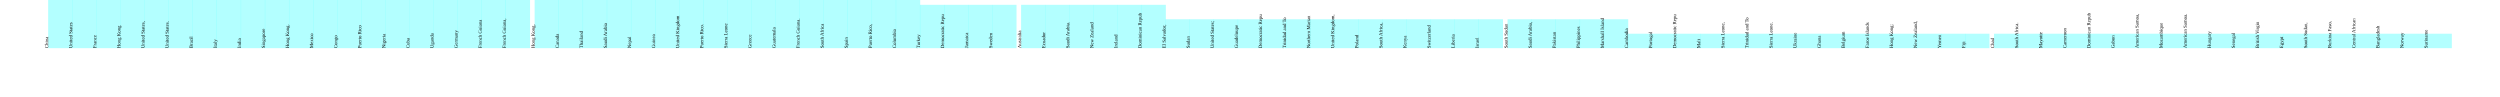
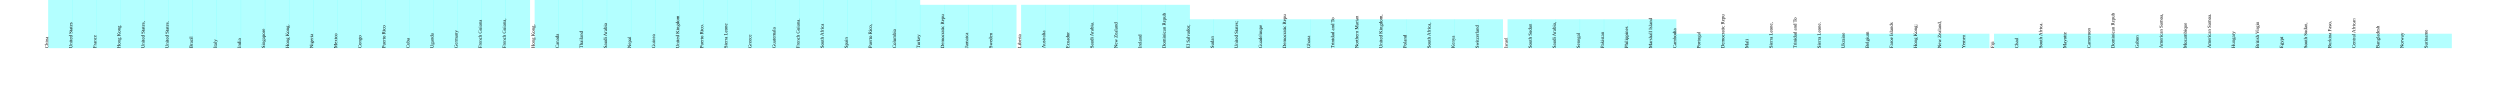
<svg xmlns="http://www.w3.org/2000/svg" height="20.0" width="519.051">
  <g>
    <rect x="10.0" y="-215.0" width="5.051" height="225.0" style="fill:cyan;opacity:0.3;" />
    <text x="10.0" y="10.0" transform="matrix(6.123233995736766E-17,-1.0,1.0,6.123233995736766E-17,0.0,20.0)" style="font-size:1px;">China</text>
-     <rect x="15.0" y="-102.0" width="5.051" height="112.0" style="fill:cyan;opacity:0.3;" />
+     <rect x="15.0" y="-100.0" width="5.051" height="110.0" style="fill:cyan;opacity:0.3;" />
    <text x="15.0" y="10.0" transform="matrix(6.123233995736766E-17,-1.0,1.0,6.123233995736766E-17,5,25.0)" style="font-size:1px;">United States</text>
-     <rect x="20.0" y="-63.0" width="5.051" height="73.0" style="fill:cyan;opacity:0.3;" />
+     <rect x="20.0" y="-62.0" width="5.051" height="72.0" style="fill:cyan;opacity:0.3;" />
    <text x="20.0" y="10.0" transform="matrix(6.123233995736766E-17,-1.0,1.0,6.123233995736766E-17,10,30.0)" style="font-size:1px;">France</text>
-     <rect x="25.0" y="-57.0" width="5.051" height="67.0" style="fill:cyan;opacity:0.3;" />
+     <rect x="25.0" y="-56.0" width="5.051" height="66.0" style="fill:cyan;opacity:0.3;" />
    <text x="25.0" y="10.0" transform="matrix(6.123233995736766E-17,-1.0,1.0,6.123233995736766E-17,15,35.0)" style="font-size:1px;">Hong Kong</text>
-     <rect x="30.0" y="-51.0" width="5.051" height="61.0" style="fill:cyan;opacity:0.3;" />
+     <rect x="30.0" y="-50.0" width="5.051" height="60.0" style="fill:cyan;opacity:0.3;" />
    <text x="30.0" y="10.0" transform="matrix(6.123233995736766E-17,-1.0,1.0,6.123233995736766E-17,20.0,40.0)" style="font-size:1px;">United States,</text>
    <rect x="35.0" y="-47.0" width="5.051" height="57.0" style="fill:cyan;opacity:0.3;" />
    <text x="35.0" y="10.0" transform="matrix(6.123233995736766E-17,-1.0,1.0,6.123233995736766E-17,25.0,45.0)" style="font-size:1px;">United States.</text>
-     <rect x="40.0" y="-35.0" width="5.051" height="45.0" style="fill:cyan;opacity:0.3;" />
+     <rect x="40.0" y="-34.0" width="5.051" height="44.0" style="fill:cyan;opacity:0.3;" />
    <text x="40.0" y="10.0" transform="matrix(6.123233995736766E-17,-1.0,1.0,6.123233995736766E-17,30.0,50.0)" style="font-size:1px;">Brazil</text>
-     <rect x="45.0" y="-35.0" width="5.051" height="45.0" style="fill:cyan;opacity:0.3;" />
+     <rect x="45.0" y="-34.0" width="5.051" height="44.0" style="fill:cyan;opacity:0.3;" />
    <text x="45.0" y="10.0" transform="matrix(6.123233995736766E-17,-1.0,1.0,6.123233995736766E-17,35.0,55.0)" style="font-size:1px;">Italy</text>
-     <rect x="50.0" y="-25.0" width="5.051" height="35.0" style="fill:cyan;opacity:0.3;" />
+     <rect x="50.0" y="-24.0" width="5.051" height="34.0" style="fill:cyan;opacity:0.3;" />
    <text x="50.0" y="10.0" transform="matrix(6.123233995736766E-17,-1.0,1.0,6.123233995736766E-17,40.0,60.0)" style="font-size:1px;">India</text>
-     <rect x="55.0" y="-25.0" width="5.051" height="35.0" style="fill:cyan;opacity:0.3;" />
+     <rect x="55.0" y="-24.0" width="5.051" height="34.0" style="fill:cyan;opacity:0.3;" />
    <text x="55.0" y="10.0" transform="matrix(6.123233995736766E-17,-1.0,1.0,6.123233995736766E-17,45.0,65.0)" style="font-size:1px;">Singapore</text>
-     <rect x="60.0" y="-22.0" width="5.051" height="32.0" style="fill:cyan;opacity:0.3;" />
+     <rect x="60.0" y="-21.0" width="5.051" height="31.0" style="fill:cyan;opacity:0.3;" />
    <text x="60.0" y="10.0" transform="matrix(6.123233995736766E-17,-1.0,1.0,6.123233995736766E-17,50.0,70.0)" style="font-size:1px;">Hong Kong.</text>
-     <rect x="65.0" y="-22.0" width="5.051" height="32.0" style="fill:cyan;opacity:0.3;" />
-     <text x="65.0" y="10.0" transform="matrix(6.123233995736766E-17,-1.0,1.0,6.123233995736766E-17,55.0,75.0)" style="font-size:1px;">Mexico</text>
-     <rect x="70.0" y="-15.0" width="5.051" height="25.0" style="fill:cyan;opacity:0.3;" />
-     <text x="70.0" y="10.0" transform="matrix(6.123233995736766E-17,-1.0,1.0,6.123233995736766E-17,60.0,80.0)" style="font-size:1px;">Congo</text>
+     <rect x="65.0" y="-21.0" width="5.051" height="31.0" style="fill:cyan;opacity:0.3;" />
+     <text x="65.0" y="10.0" transform="matrix(6.123233995736766E-17,-1.0,1.0,6.123233995736766E-17,55.0,75.0)" style="font-size:1px;">Nigeria</text>
+     <rect x="70.0" y="-21.0" width="5.051" height="31.0" style="fill:cyan;opacity:0.3;" />
+     <text x="70.0" y="10.0" transform="matrix(6.123233995736766E-17,-1.0,1.0,6.123233995736766E-17,60.0,80.0)" style="font-size:1px;">Mexico</text>
    <rect x="75.0" y="-15.0" width="5.051" height="25.0" style="fill:cyan;opacity:0.3;" />
-     <text x="75.0" y="10.0" transform="matrix(6.123233995736766E-17,-1.0,1.0,6.123233995736766E-17,65.0,85.0)" style="font-size:1px;">Puerto Rico</text>
+     <text x="75.0" y="10.0" transform="matrix(6.123233995736766E-17,-1.0,1.0,6.123233995736766E-17,65.0,85.0)" style="font-size:1px;">Congo</text>
    <rect x="80.0" y="-15.0" width="5.051" height="25.0" style="fill:cyan;opacity:0.3;" />
-     <text x="80.0" y="10.0" transform="matrix(6.123233995736766E-17,-1.0,1.0,6.123233995736766E-17,70.0,90.0)" style="font-size:1px;">Nigeria</text>
+     <text x="80.0" y="10.0" transform="matrix(6.123233995736766E-17,-1.0,1.0,6.123233995736766E-17,70.0,90.0)" style="font-size:1px;">Puerto Rico</text>
    <rect x="85.0" y="-15.0" width="5.051" height="25.0" style="fill:cyan;opacity:0.3;" />
    <text x="85.0" y="10.0" transform="matrix(6.123233995736766E-17,-1.0,1.0,6.123233995736766E-17,75.0,95.0)" style="font-size:1px;">Cuba</text>
    <rect x="90.0" y="-15.0" width="5.051" height="25.0" style="fill:cyan;opacity:0.3;" />
    <text x="90.0" y="10.0" transform="matrix(6.123233995736766E-17,-1.0,1.0,6.123233995736766E-17,80.0,100.0)" style="font-size:1px;">Uganda</text>
    <rect x="95.0" y="-12.0" width="5.051" height="22.0" style="fill:cyan;opacity:0.3;" />
    <text x="95.0" y="10.0" transform="matrix(6.123233995736766E-17,-1.0,1.0,6.123233995736766E-17,85.0,105.0)" style="font-size:1px;">Germany</text>
    <rect x="100.0" y="-12.0" width="5.051" height="22.0" style="fill:cyan;opacity:0.3;" />
    <text x="100.0" y="10.0" transform="matrix(6.123233995736766E-17,-1.0,1.0,6.123233995736766E-17,90.0,110.0)" style="font-size:1px;">French Guiana</text>
    <rect x="105.0" y="-9.0" width="5.051" height="19.0" style="fill:cyan;opacity:0.3;" />
    <text x="105.0" y="10.0" transform="matrix(6.123233995736766E-17,-1.0,1.0,6.123233995736766E-17,95.0,115.0)" style="font-size:1px;">French Guiana,</text>
    <rect x="111.0" y="-9.0" width="5.051" height="19.0" style="fill:cyan;opacity:0.3;" />
    <text x="111.0" y="10.0" transform="matrix(6.123233995736766E-17,-1.0,1.0,6.123233995736766E-17,101.0,121.0)" style="font-size:1px;">Hong Kong,</text>
    <rect x="116.0" y="-9.0" width="5.051" height="19.0" style="fill:cyan;opacity:0.3;" />
    <text x="116.0" y="10.0" transform="matrix(6.123233995736766E-17,-1.0,1.0,6.123233995736766E-17,106.0,126.0)" style="font-size:1px;">Canada</text>
    <rect x="121.0" y="-9.0" width="5.051" height="19.0" style="fill:cyan;opacity:0.3;" />
    <text x="121.0" y="10.0" transform="matrix(6.123233995736766E-17,-1.0,1.0,6.123233995736766E-17,111.0,131.0)" style="font-size:1px;">Thailand</text>
    <rect x="126.0" y="-9.0" width="5.051" height="19.0" style="fill:cyan;opacity:0.3;" />
    <text x="126.0" y="10.0" transform="matrix(6.123233995736766E-17,-1.0,1.0,6.123233995736766E-17,116.0,136.0)" style="font-size:1px;">Saudi Arabia</text>
-     <rect x="131.0" y="-6.0" width="5.051" height="16.0" style="fill:cyan;opacity:0.3;" />
+     <rect x="131.0" y="-5.0" width="5.051" height="15.0" style="fill:cyan;opacity:0.3;" />
    <text x="131.0" y="10.0" transform="matrix(6.123233995736766E-17,-1.0,1.0,6.123233995736766E-17,121,141.0)" style="font-size:1px;">Nepal</text>
-     <rect x="136.0" y="-6.0" width="5.051" height="16.0" style="fill:cyan;opacity:0.3;" />
+     <rect x="136.0" y="-5.0" width="5.051" height="15.0" style="fill:cyan;opacity:0.3;" />
    <text x="136.0" y="10.0" transform="matrix(6.123233995736766E-17,-1.0,1.0,6.123233995736766E-17,126,146.0)" style="font-size:1px;">Guinea</text>
-     <rect x="141.0" y="-6.0" width="5.051" height="16.0" style="fill:cyan;opacity:0.3;" />
+     <rect x="141.0" y="-5.0" width="5.051" height="15.0" style="fill:cyan;opacity:0.3;" />
    <text x="141.0" y="10.0" transform="matrix(6.123233995736766E-17,-1.0,1.0,6.123233995736766E-17,131.0,151.0)" style="font-size:1px;">United Kingdom</text>
-     <rect x="146.0" y="-6.0" width="5.051" height="16.0" style="fill:cyan;opacity:0.3;" />
+     <rect x="146.0" y="-5.0" width="5.051" height="15.0" style="fill:cyan;opacity:0.3;" />
    <text x="146.0" y="10.0" transform="matrix(6.123233995736766E-17,-1.0,1.0,6.123233995736766E-17,136.0,156.0)" style="font-size:1px;">Puerto Rico.</text>
-     <rect x="151.0" y="-6.0" width="5.051" height="16.0" style="fill:cyan;opacity:0.3;" />
+     <rect x="151.0" y="-5.0" width="5.051" height="15.0" style="fill:cyan;opacity:0.3;" />
    <text x="151.0" y="10.0" transform="matrix(6.123233995736766E-17,-1.0,1.0,6.123233995736766E-17,141.0,161.0)" style="font-size:1px;">Sierra Leone</text>
    <rect x="156.0" y="-2.0" width="5.051" height="12.0" style="fill:cyan;opacity:0.3;" />
    <text x="156.0" y="10.0" transform="matrix(6.123233995736766E-17,-1.0,1.0,6.123233995736766E-17,146.0,166.0)" style="font-size:1px;">Greece</text>
    <rect x="161.0" y="-2.0" width="5.051" height="12.0" style="fill:cyan;opacity:0.3;" />
    <text x="161.0" y="10.0" transform="matrix(6.123233995736766E-17,-1.0,1.0,6.123233995736766E-17,151.0,171.0)" style="font-size:1px;">Guatemala</text>
    <rect x="166.0" y="-2.0" width="5.051" height="12.0" style="fill:cyan;opacity:0.3;" />
    <text x="166.0" y="10.0" transform="matrix(6.123233995736766E-17,-1.0,1.0,6.123233995736766E-17,156.0,176.0)" style="font-size:1px;">French Guiana.</text>
    <rect x="171.0" y="-2.0" width="5.051" height="12.0" style="fill:cyan;opacity:0.3;" />
    <text x="171.0" y="10.0" transform="matrix(6.123233995736766E-17,-1.0,1.0,6.123233995736766E-17,161.0,181.0)" style="font-size:1px;">South Africa</text>
    <rect x="176.0" y="-2.0" width="5.051" height="12.0" style="fill:cyan;opacity:0.3;" />
    <text x="176.0" y="10.0" transform="matrix(6.123233995736766E-17,-1.0,1.0,6.123233995736766E-17,166.0,186.0)" style="font-size:1px;">Spain</text>
    <rect x="181.0" y="-2.0" width="5.051" height="12.0" style="fill:cyan;opacity:0.3;" />
    <text x="181.0" y="10.0" transform="matrix(6.123233995736766E-17,-1.0,1.0,6.123233995736766E-17,171.0,191.0)" style="font-size:1px;">Puerto Rico,</text>
    <rect x="186.0" y="-2.0" width="5.051" height="12.0" style="fill:cyan;opacity:0.3;" />
    <text x="186.0" y="10.0" transform="matrix(6.123233995736766E-17,-1.0,1.0,6.123233995736766E-17,176.0,196.0)" style="font-size:1px;">Colombia</text>
    <rect x="191.0" y="1.0" width="5.051" height="9.0" style="fill:cyan;opacity:0.3;" />
    <text x="191.0" y="10.0" transform="matrix(6.123233995736766E-17,-1.0,1.0,6.123233995736766E-17,181.0,201.0)" style="font-size:1px;">Turkey</text>
    <rect x="196.0" y="1.0" width="5.051" height="9.0" style="fill:cyan;opacity:0.3;" />
    <text x="196.0" y="10.0" transform="matrix(6.123233995736766E-17,-1.0,1.0,6.123233995736766E-17,186.0,206.0)" style="font-size:1px;">Democratic Repu</text>
    <rect x="201.0" y="1.0" width="5.051" height="9.0" style="fill:cyan;opacity:0.3;" />
    <text x="201.0" y="10.0" transform="matrix(6.123233995736766E-17,-1.0,1.0,6.123233995736766E-17,191.0,211.0)" style="font-size:1px;">Jamaica</text>
    <rect x="206.0" y="1.0" width="5.051" height="9.0" style="fill:cyan;opacity:0.3;" />
    <text x="206.0" y="10.0" transform="matrix(6.123233995736766E-17,-1.0,1.0,6.123233995736766E-17,196.0,216.0)" style="font-size:1px;">Sweden</text>
    <rect x="212.0" y="1.0" width="5.051" height="9.0" style="fill:cyan;opacity:0.3;" />
-     <text x="212.0" y="10.0" transform="matrix(6.123233995736766E-17,-1.0,1.0,6.123233995736766E-17,202.0,222.0)" style="font-size:1px;">Australia</text>
+     <text x="212.0" y="10.0" transform="matrix(6.123233995736766E-17,-1.0,1.0,6.123233995736766E-17,202.0,222.0)" style="font-size:1px;">Liberia</text>
    <rect x="217.0" y="1.0" width="5.051" height="9.0" style="fill:cyan;opacity:0.3;" />
-     <text x="217.0" y="10.0" transform="matrix(6.123233995736766E-17,-1.0,1.0,6.123233995736766E-17,207.0,227.0)" style="font-size:1px;">Ecuador</text>
+     <text x="217.0" y="10.0" transform="matrix(6.123233995736766E-17,-1.0,1.0,6.123233995736766E-17,207.0,227.0)" style="font-size:1px;">Australia</text>
    <rect x="222.0" y="1.0" width="5.051" height="9.0" style="fill:cyan;opacity:0.3;" />
-     <text x="222.0" y="10.0" transform="matrix(6.123233995736766E-17,-1.0,1.0,6.123233995736766E-17,212.0,232.0)" style="font-size:1px;">Saudi Arabia.</text>
+     <text x="222.0" y="10.0" transform="matrix(6.123233995736766E-17,-1.0,1.0,6.123233995736766E-17,212.0,232.0)" style="font-size:1px;">Ecuador</text>
    <rect x="227.0" y="1.0" width="5.051" height="9.0" style="fill:cyan;opacity:0.3;" />
-     <text x="227.0" y="10.0" transform="matrix(6.123233995736766E-17,-1.0,1.0,6.123233995736766E-17,217.0,237.0)" style="font-size:1px;">New Zealand</text>
+     <text x="227.0" y="10.0" transform="matrix(6.123233995736766E-17,-1.0,1.0,6.123233995736766E-17,217.0,237.0)" style="font-size:1px;">Saudi Arabia.</text>
    <rect x="232.0" y="1.0" width="5.051" height="9.0" style="fill:cyan;opacity:0.3;" />
-     <text x="232.0" y="10.0" transform="matrix(6.123233995736766E-17,-1.0,1.0,6.123233995736766E-17,222.0,242.0)" style="font-size:1px;">Ireland</text>
+     <text x="232.0" y="10.0" transform="matrix(6.123233995736766E-17,-1.0,1.0,6.123233995736766E-17,222.0,242.0)" style="font-size:1px;">New Zealand</text>
    <rect x="237.0" y="1.0" width="5.051" height="9.0" style="fill:cyan;opacity:0.3;" />
-     <text x="237.0" y="10.0" transform="matrix(6.123233995736766E-17,-1.0,1.0,6.123233995736766E-17,227.0,247.0)" style="font-size:1px;">Dominican Repub</text>
-     <rect x="242.0" y="4.0" width="5.051" height="6.0" style="fill:cyan;opacity:0.3;" />
-     <text x="242.0" y="10.0" transform="matrix(6.123233995736766E-17,-1.0,1.0,6.123233995736766E-17,232.0,252.0)" style="font-size:1px;">El Salvador,</text>
+     <text x="237.0" y="10.0" transform="matrix(6.123233995736766E-17,-1.0,1.0,6.123233995736766E-17,227.0,247.0)" style="font-size:1px;">Ireland</text>
+     <rect x="242.0" y="1.0" width="5.051" height="9.0" style="fill:cyan;opacity:0.3;" />
+     <text x="242.0" y="10.0" transform="matrix(6.123233995736766E-17,-1.0,1.0,6.123233995736766E-17,232.0,252.0)" style="font-size:1px;">Dominican Repub</text>
    <rect x="247.0" y="4.0" width="5.051" height="6.0" style="fill:cyan;opacity:0.3;" />
-     <text x="247.0" y="10.0" transform="matrix(6.123233995736766E-17,-1.0,1.0,6.123233995736766E-17,237,257.0)" style="font-size:1px;">Sudan</text>
+     <text x="247.0" y="10.0" transform="matrix(6.123233995736766E-17,-1.0,1.0,6.123233995736766E-17,237,257.0)" style="font-size:1px;">El Salvador,</text>
    <rect x="252.0" y="4.0" width="5.051" height="6.0" style="fill:cyan;opacity:0.3;" />
-     <text x="252.0" y="10.0" transform="matrix(6.123233995736766E-17,-1.0,1.0,6.123233995736766E-17,242,262.0)" style="font-size:1px;">United States;</text>
+     <text x="252.0" y="10.0" transform="matrix(6.123233995736766E-17,-1.0,1.0,6.123233995736766E-17,242,262.0)" style="font-size:1px;">Sudan</text>
    <rect x="257.0" y="4.0" width="5.051" height="6.0" style="fill:cyan;opacity:0.3;" />
-     <text x="257.0" y="10.0" transform="matrix(6.123233995736766E-17,-1.0,1.0,6.123233995736766E-17,247,267.0)" style="font-size:1px;">Guadeloupe</text>
+     <text x="257.0" y="10.0" transform="matrix(6.123233995736766E-17,-1.0,1.0,6.123233995736766E-17,247,267.0)" style="font-size:1px;">United States;</text>
    <rect x="262.0" y="4.0" width="5.051" height="6.0" style="fill:cyan;opacity:0.3;" />
-     <text x="262.0" y="10.0" transform="matrix(6.123233995736766E-17,-1.0,1.0,6.123233995736766E-17,252,272.0)" style="font-size:1px;">Democratic Repu</text>
+     <text x="262.0" y="10.0" transform="matrix(6.123233995736766E-17,-1.0,1.0,6.123233995736766E-17,252,272.0)" style="font-size:1px;">Guadeloupe</text>
    <rect x="267.0" y="4.0" width="5.051" height="6.0" style="fill:cyan;opacity:0.3;" />
-     <text x="267.0" y="10.0" transform="matrix(6.123233995736766E-17,-1.0,1.0,6.123233995736766E-17,257.0,277.0)" style="font-size:1px;">Trinidad and To</text>
+     <text x="267.0" y="10.0" transform="matrix(6.123233995736766E-17,-1.0,1.0,6.123233995736766E-17,257.0,277.0)" style="font-size:1px;">Democratic Repu</text>
    <rect x="272.0" y="4.0" width="5.051" height="6.0" style="fill:cyan;opacity:0.3;" />
-     <text x="272.0" y="10.0" transform="matrix(6.123233995736766E-17,-1.0,1.0,6.123233995736766E-17,262.0,282.0)" style="font-size:1px;">Northern Marian</text>
+     <text x="272.0" y="10.0" transform="matrix(6.123233995736766E-17,-1.0,1.0,6.123233995736766E-17,262.0,282.0)" style="font-size:1px;">Ghana</text>
    <rect x="277.0" y="4.0" width="5.051" height="6.0" style="fill:cyan;opacity:0.3;" />
-     <text x="277.0" y="10.0" transform="matrix(6.123233995736766E-17,-1.0,1.0,6.123233995736766E-17,267.0,287.0)" style="font-size:1px;">United Kingdom,</text>
+     <text x="277.0" y="10.0" transform="matrix(6.123233995736766E-17,-1.0,1.0,6.123233995736766E-17,267.0,287.0)" style="font-size:1px;">Trinidad and To</text>
    <rect x="282.0" y="4.0" width="5.051" height="6.0" style="fill:cyan;opacity:0.3;" />
-     <text x="282.0" y="10.0" transform="matrix(6.123233995736766E-17,-1.0,1.0,6.123233995736766E-17,272.0,292.0)" style="font-size:1px;">Poland</text>
+     <text x="282.0" y="10.0" transform="matrix(6.123233995736766E-17,-1.0,1.0,6.123233995736766E-17,272.0,292.0)" style="font-size:1px;">Northern Marian</text>
    <rect x="287.0" y="4.0" width="5.051" height="6.0" style="fill:cyan;opacity:0.3;" />
-     <text x="287.0" y="10.0" transform="matrix(6.123233995736766E-17,-1.0,1.0,6.123233995736766E-17,277.0,297.0)" style="font-size:1px;">South Africa,</text>
+     <text x="287.0" y="10.0" transform="matrix(6.123233995736766E-17,-1.0,1.0,6.123233995736766E-17,277.0,297.0)" style="font-size:1px;">United Kingdom,</text>
    <rect x="292.0" y="4.0" width="5.051" height="6.0" style="fill:cyan;opacity:0.3;" />
-     <text x="292.0" y="10.0" transform="matrix(6.123233995736766E-17,-1.0,1.0,6.123233995736766E-17,282.0,302.0)" style="font-size:1px;">Kenya</text>
+     <text x="292.0" y="10.0" transform="matrix(6.123233995736766E-17,-1.0,1.0,6.123233995736766E-17,282.0,302.0)" style="font-size:1px;">Poland</text>
    <rect x="297.0" y="4.0" width="5.051" height="6.0" style="fill:cyan;opacity:0.3;" />
-     <text x="297.0" y="10.0" transform="matrix(6.123233995736766E-17,-1.0,1.0,6.123233995736766E-17,287.0,307.0)" style="font-size:1px;">Switzerland</text>
+     <text x="297.0" y="10.0" transform="matrix(6.123233995736766E-17,-1.0,1.0,6.123233995736766E-17,287.0,307.0)" style="font-size:1px;">South Africa,</text>
    <rect x="302.0" y="4.0" width="5.051" height="6.0" style="fill:cyan;opacity:0.3;" />
-     <text x="302.0" y="10.0" transform="matrix(6.123233995736766E-17,-1.0,1.0,6.123233995736766E-17,292.0,312.0)" style="font-size:1px;">Liberia</text>
+     <text x="302.0" y="10.0" transform="matrix(6.123233995736766E-17,-1.0,1.0,6.123233995736766E-17,292.0,312.0)" style="font-size:1px;">Kenya</text>
    <rect x="307.0" y="4.0" width="5.051" height="6.0" style="fill:cyan;opacity:0.3;" />
-     <text x="307.0" y="10.0" transform="matrix(6.123233995736766E-17,-1.0,1.0,6.123233995736766E-17,297.0,317.0)" style="font-size:1px;">Israel</text>
+     <text x="307.0" y="10.0" transform="matrix(6.123233995736766E-17,-1.0,1.0,6.123233995736766E-17,297.0,317.0)" style="font-size:1px;">Switzerland</text>
    <rect x="313.0" y="4.0" width="5.051" height="6.0" style="fill:cyan;opacity:0.3;" />
-     <text x="313.0" y="10.0" transform="matrix(6.123233995736766E-17,-1.0,1.0,6.123233995736766E-17,303.0,323.0)" style="font-size:1px;">South Sudan</text>
+     <text x="313.0" y="10.0" transform="matrix(6.123233995736766E-17,-1.0,1.0,6.123233995736766E-17,303.0,323.0)" style="font-size:1px;">Israel</text>
    <rect x="318.0" y="4.0" width="5.051" height="6.0" style="fill:cyan;opacity:0.3;" />
-     <text x="318.0" y="10.0" transform="matrix(6.123233995736766E-17,-1.0,1.0,6.123233995736766E-17,308.0,328.0)" style="font-size:1px;">Saudi Arabia,</text>
+     <text x="318.0" y="10.0" transform="matrix(6.123233995736766E-17,-1.0,1.0,6.123233995736766E-17,308.0,328.0)" style="font-size:1px;">South Sudan</text>
    <rect x="323.0" y="4.0" width="5.051" height="6.0" style="fill:cyan;opacity:0.3;" />
-     <text x="323.0" y="10.0" transform="matrix(6.123233995736766E-17,-1.0,1.0,6.123233995736766E-17,313.0,333.0)" style="font-size:1px;">Pakistan</text>
+     <text x="323.0" y="10.0" transform="matrix(6.123233995736766E-17,-1.0,1.0,6.123233995736766E-17,313.0,333.0)" style="font-size:1px;">Saudi Arabia,</text>
    <rect x="328.0" y="4.0" width="5.051" height="6.0" style="fill:cyan;opacity:0.3;" />
-     <text x="328.0" y="10.0" transform="matrix(6.123233995736766E-17,-1.0,1.0,6.123233995736766E-17,318.0,338.0)" style="font-size:1px;">Philippines</text>
+     <text x="328.0" y="10.0" transform="matrix(6.123233995736766E-17,-1.0,1.0,6.123233995736766E-17,318.0,338.0)" style="font-size:1px;">Senegal</text>
    <rect x="333.0" y="4.0" width="5.051" height="6.0" style="fill:cyan;opacity:0.3;" />
-     <text x="333.0" y="10.0" transform="matrix(6.123233995736766E-17,-1.0,1.0,6.123233995736766E-17,323.0,343.0)" style="font-size:1px;">Marshall Island</text>
-     <rect x="338.0" y="7.0" width="5.051" height="3.0" style="fill:cyan;opacity:0.3;" />
-     <text x="338.0" y="10.0" transform="matrix(6.123233995736766E-17,-1.0,1.0,6.123233995736766E-17,328.0,348.0)" style="font-size:1px;">Cambodia</text>
-     <rect x="343.0" y="7.0" width="5.051" height="3.0" style="fill:cyan;opacity:0.3;" />
-     <text x="343.0" y="10.0" transform="matrix(6.123233995736766E-17,-1.0,1.0,6.123233995736766E-17,333.0,353.0)" style="font-size:1px;">Portugal</text>
+     <text x="333.0" y="10.0" transform="matrix(6.123233995736766E-17,-1.0,1.0,6.123233995736766E-17,323.0,343.0)" style="font-size:1px;">Pakistan</text>
+     <rect x="338.0" y="4.0" width="5.051" height="6.0" style="fill:cyan;opacity:0.3;" />
+     <text x="338.0" y="10.0" transform="matrix(6.123233995736766E-17,-1.0,1.0,6.123233995736766E-17,328.0,348.0)" style="font-size:1px;">Philippines</text>
+     <rect x="343.0" y="4.0" width="5.051" height="6.0" style="fill:cyan;opacity:0.3;" />
+     <text x="343.0" y="10.0" transform="matrix(6.123233995736766E-17,-1.0,1.0,6.123233995736766E-17,333.0,353.0)" style="font-size:1px;">Marshall Island</text>
    <rect x="348.0" y="7.0" width="5.051" height="3.0" style="fill:cyan;opacity:0.3;" />
-     <text x="348.0" y="10.0" transform="matrix(6.123233995736766E-17,-1.0,1.0,6.123233995736766E-17,338.0,358.0)" style="font-size:1px;">Democratic Repu</text>
+     <text x="348.0" y="10.0" transform="matrix(6.123233995736766E-17,-1.0,1.0,6.123233995736766E-17,338.0,358.0)" style="font-size:1px;">Cambodia</text>
    <rect x="353.0" y="7.0" width="5.051" height="3.0" style="fill:cyan;opacity:0.3;" />
-     <text x="353.0" y="10.0" transform="matrix(6.123233995736766E-17,-1.0,1.0,6.123233995736766E-17,343.0,363.0)" style="font-size:1px;">Mali</text>
+     <text x="353.0" y="10.0" transform="matrix(6.123233995736766E-17,-1.0,1.0,6.123233995736766E-17,343.0,363.0)" style="font-size:1px;">Portugal</text>
    <rect x="358.0" y="7.0" width="5.051" height="3.0" style="fill:cyan;opacity:0.3;" />
-     <text x="358.0" y="10.0" transform="matrix(6.123233995736766E-17,-1.0,1.0,6.123233995736766E-17,348.0,368.0)" style="font-size:1px;">Sierra Leone,</text>
+     <text x="358.0" y="10.0" transform="matrix(6.123233995736766E-17,-1.0,1.0,6.123233995736766E-17,348.0,368.0)" style="font-size:1px;">Democratic Repu</text>
    <rect x="363.0" y="7.0" width="5.051" height="3.0" style="fill:cyan;opacity:0.3;" />
-     <text x="363.0" y="10.0" transform="matrix(6.123233995736766E-17,-1.0,1.0,6.123233995736766E-17,353.0,373.0)" style="font-size:1px;">Trinidad and To</text>
+     <text x="363.0" y="10.0" transform="matrix(6.123233995736766E-17,-1.0,1.0,6.123233995736766E-17,353.0,373.0)" style="font-size:1px;">Mali</text>
    <rect x="368.0" y="7.0" width="5.051" height="3.0" style="fill:cyan;opacity:0.3;" />
-     <text x="368.0" y="10.0" transform="matrix(6.123233995736766E-17,-1.0,1.0,6.123233995736766E-17,358.0,378.0)" style="font-size:1px;">Sierra Leone.</text>
+     <text x="368.0" y="10.0" transform="matrix(6.123233995736766E-17,-1.0,1.0,6.123233995736766E-17,358.0,378.0)" style="font-size:1px;">Sierra Leone,</text>
    <rect x="373.0" y="7.0" width="5.051" height="3.0" style="fill:cyan;opacity:0.3;" />
-     <text x="373.0" y="10.0" transform="matrix(6.123233995736766E-17,-1.0,1.0,6.123233995736766E-17,363.0,383.0)" style="font-size:1px;">Ukraine</text>
+     <text x="373.0" y="10.0" transform="matrix(6.123233995736766E-17,-1.0,1.0,6.123233995736766E-17,363.0,383.0)" style="font-size:1px;">Trinidad and To</text>
    <rect x="378.0" y="7.0" width="5.051" height="3.0" style="fill:cyan;opacity:0.3;" />
-     <text x="378.0" y="10.0" transform="matrix(6.123233995736766E-17,-1.0,1.0,6.123233995736766E-17,368.0,388.0)" style="font-size:1px;">Ghana</text>
+     <text x="378.0" y="10.0" transform="matrix(6.123233995736766E-17,-1.0,1.0,6.123233995736766E-17,368.0,388.0)" style="font-size:1px;">Sierra Leone.</text>
    <rect x="383.0" y="7.0" width="5.051" height="3.0" style="fill:cyan;opacity:0.3;" />
-     <text x="383.0" y="10.0" transform="matrix(6.123233995736766E-17,-1.0,1.0,6.123233995736766E-17,373.0,393.0)" style="font-size:1px;">Belgium</text>
+     <text x="383.0" y="10.0" transform="matrix(6.123233995736766E-17,-1.0,1.0,6.123233995736766E-17,373.0,393.0)" style="font-size:1px;">Ukraine</text>
    <rect x="388.0" y="7.0" width="5.051" height="3.0" style="fill:cyan;opacity:0.3;" />
-     <text x="388.0" y="10.0" transform="matrix(6.123233995736766E-17,-1.0,1.0,6.123233995736766E-17,378.0,398.0)" style="font-size:1px;">Faroe Islands</text>
+     <text x="388.0" y="10.0" transform="matrix(6.123233995736766E-17,-1.0,1.0,6.123233995736766E-17,378.0,398.0)" style="font-size:1px;">Belgium</text>
    <rect x="393.0" y="7.0" width="5.051" height="3.0" style="fill:cyan;opacity:0.3;" />
-     <text x="393.0" y="10.0" transform="matrix(6.123233995736766E-17,-1.0,1.0,6.123233995736766E-17,383.0,403.0)" style="font-size:1px;">Hong Kong;</text>
+     <text x="393.0" y="10.0" transform="matrix(6.123233995736766E-17,-1.0,1.0,6.123233995736766E-17,383.0,403.0)" style="font-size:1px;">Faroe Islands</text>
    <rect x="398.0" y="7.0" width="5.051" height="3.0" style="fill:cyan;opacity:0.3;" />
-     <text x="398.0" y="10.0" transform="matrix(6.123233995736766E-17,-1.0,1.0,6.123233995736766E-17,388.0,408.0)" style="font-size:1px;">New Zealand,</text>
+     <text x="398.0" y="10.0" transform="matrix(6.123233995736766E-17,-1.0,1.0,6.123233995736766E-17,388.0,408.0)" style="font-size:1px;">Hong Kong;</text>
    <rect x="403.0" y="7.0" width="5.051" height="3.0" style="fill:cyan;opacity:0.3;" />
-     <text x="403.0" y="10.0" transform="matrix(6.123233995736766E-17,-1.0,1.0,6.123233995736766E-17,393.0,413.0)" style="font-size:1px;">Yemen</text>
+     <text x="403.0" y="10.0" transform="matrix(6.123233995736766E-17,-1.0,1.0,6.123233995736766E-17,393.0,413.0)" style="font-size:1px;">New Zealand,</text>
    <rect x="408.0" y="7.0" width="5.051" height="3.0" style="fill:cyan;opacity:0.3;" />
-     <text x="408.0" y="10.0" transform="matrix(6.123233995736766E-17,-1.0,1.0,6.123233995736766E-17,398.0,418.0)" style="font-size:1px;">Fiji</text>
+     <text x="408.0" y="10.0" transform="matrix(6.123233995736766E-17,-1.0,1.0,6.123233995736766E-17,398.0,418.0)" style="font-size:1px;">Yemen</text>
    <rect x="414.0" y="7.0" width="5.051" height="3.0" style="fill:cyan;opacity:0.3;" />
-     <text x="414.0" y="10.0" transform="matrix(6.123233995736766E-17,-1.0,1.0,6.123233995736766E-17,404.0,424.0)" style="font-size:1px;">Chad</text>
+     <text x="414.0" y="10.0" transform="matrix(6.123233995736766E-17,-1.0,1.0,6.123233995736766E-17,404.0,424.0)" style="font-size:1px;">Fiji</text>
    <rect x="419.0" y="7.0" width="5.051" height="3.0" style="fill:cyan;opacity:0.3;" />
-     <text x="419.0" y="10.0" transform="matrix(6.123233995736766E-17,-1.0,1.0,6.123233995736766E-17,409.0,429.0)" style="font-size:1px;">South Africa.</text>
+     <text x="419.0" y="10.0" transform="matrix(6.123233995736766E-17,-1.0,1.0,6.123233995736766E-17,409.0,429.0)" style="font-size:1px;">Chad</text>
    <rect x="424.0" y="7.0" width="5.051" height="3.0" style="fill:cyan;opacity:0.3;" />
-     <text x="424.0" y="10.0" transform="matrix(6.123233995736766E-17,-1.0,1.0,6.123233995736766E-17,414.0,434.0)" style="font-size:1px;">Mayotte</text>
+     <text x="424.0" y="10.0" transform="matrix(6.123233995736766E-17,-1.0,1.0,6.123233995736766E-17,414.0,434.0)" style="font-size:1px;">South Africa.</text>
    <rect x="429.0" y="7.0" width="5.051" height="3.0" style="fill:cyan;opacity:0.3;" />
-     <text x="429.0" y="10.0" transform="matrix(6.123233995736766E-17,-1.0,1.0,6.123233995736766E-17,419.0,439.0)" style="font-size:1px;">Cameroon</text>
+     <text x="429.0" y="10.0" transform="matrix(6.123233995736766E-17,-1.0,1.0,6.123233995736766E-17,419.0,439.0)" style="font-size:1px;">Mayotte</text>
    <rect x="434.0" y="7.0" width="5.051" height="3.0" style="fill:cyan;opacity:0.3;" />
-     <text x="434.0" y="10.0" transform="matrix(6.123233995736766E-17,-1.0,1.0,6.123233995736766E-17,424.0,444.0)" style="font-size:1px;">Dominican Repub</text>
+     <text x="434.0" y="10.0" transform="matrix(6.123233995736766E-17,-1.0,1.0,6.123233995736766E-17,424.0,444.0)" style="font-size:1px;">Cameroon</text>
    <rect x="439.0" y="7.0" width="5.051" height="3.0" style="fill:cyan;opacity:0.3;" />
-     <text x="439.0" y="10.0" transform="matrix(6.123233995736766E-17,-1.0,1.0,6.123233995736766E-17,429.0,449.0)" style="font-size:1px;">Gabon</text>
+     <text x="439.0" y="10.0" transform="matrix(6.123233995736766E-17,-1.0,1.0,6.123233995736766E-17,429.0,449.0)" style="font-size:1px;">Dominican Repub</text>
    <rect x="444.0" y="7.0" width="5.051" height="3.0" style="fill:cyan;opacity:0.3;" />
-     <text x="444.0" y="10.0" transform="matrix(6.123233995736766E-17,-1.0,1.0,6.123233995736766E-17,434.0,454.0)" style="font-size:1px;">American Samoa,</text>
+     <text x="444.0" y="10.0" transform="matrix(6.123233995736766E-17,-1.0,1.0,6.123233995736766E-17,434.0,454.0)" style="font-size:1px;">Gabon</text>
    <rect x="449.0" y="7.0" width="5.051" height="3.0" style="fill:cyan;opacity:0.3;" />
-     <text x="449.0" y="10.0" transform="matrix(6.123233995736766E-17,-1.0,1.0,6.123233995736766E-17,439.0,459.0)" style="font-size:1px;">Mozambique</text>
+     <text x="449.0" y="10.0" transform="matrix(6.123233995736766E-17,-1.0,1.0,6.123233995736766E-17,439.0,459.0)" style="font-size:1px;">American Samoa,</text>
    <rect x="454.0" y="7.0" width="5.051" height="3.0" style="fill:cyan;opacity:0.3;" />
-     <text x="454.0" y="10.0" transform="matrix(6.123233995736766E-17,-1.0,1.0,6.123233995736766E-17,444.0,464.0)" style="font-size:1px;">American Samoa.</text>
+     <text x="454.0" y="10.0" transform="matrix(6.123233995736766E-17,-1.0,1.0,6.123233995736766E-17,444.0,464.0)" style="font-size:1px;">Mozambique</text>
    <rect x="459.0" y="7.0" width="5.051" height="3.0" style="fill:cyan;opacity:0.3;" />
-     <text x="459.0" y="10.0" transform="matrix(6.123233995736766E-17,-1.0,1.0,6.123233995736766E-17,449.0,469.0)" style="font-size:1px;">Hungary</text>
+     <text x="459.0" y="10.0" transform="matrix(6.123233995736766E-17,-1.0,1.0,6.123233995736766E-17,449.0,469.0)" style="font-size:1px;">American Samoa.</text>
    <rect x="464.0" y="7.0" width="5.051" height="3.0" style="fill:cyan;opacity:0.3;" />
-     <text x="464.0" y="10.0" transform="matrix(6.123233995736766E-17,-1.0,1.0,6.123233995736766E-17,454.0,474.0)" style="font-size:1px;">Senegal</text>
+     <text x="464.0" y="10.0" transform="matrix(6.123233995736766E-17,-1.0,1.0,6.123233995736766E-17,454.0,474.0)" style="font-size:1px;">Hungary</text>
    <rect x="469.0" y="7.0" width="5.051" height="3.0" style="fill:cyan;opacity:0.3;" />
    <text x="469.0" y="10.0" transform="matrix(6.123233995736766E-17,-1.0,1.0,6.123233995736766E-17,459.0,479.0)" style="font-size:1px;">British Virgin </text>
    <rect x="474.0" y="7.0" width="5.051" height="3.0" style="fill:cyan;opacity:0.3;" />
    <text x="474.0" y="10.0" transform="matrix(6.123233995736766E-17,-1.0,1.0,6.123233995736766E-17,464.0,484.0)" style="font-size:1px;">Egypt</text>
    <rect x="479.0" y="7.0" width="5.051" height="3.0" style="fill:cyan;opacity:0.3;" />
    <text x="479.0" y="10.0" transform="matrix(6.123233995736766E-17,-1.0,1.0,6.123233995736766E-17,469,489.0)" style="font-size:1px;">South Sudan,</text>
    <rect x="484.0" y="7.0" width="5.051" height="3.0" style="fill:cyan;opacity:0.3;" />
    <text x="484.0" y="10.0" transform="matrix(6.123233995736766E-17,-1.0,1.0,6.123233995736766E-17,474,494.0)" style="font-size:1px;">Burkina Faso,</text>
    <rect x="489.0" y="7.0" width="5.051" height="3.0" style="fill:cyan;opacity:0.3;" />
    <text x="489.0" y="10.0" transform="matrix(6.123233995736766E-17,-1.0,1.0,6.123233995736766E-17,479,499.0)" style="font-size:1px;">Central African</text>
    <rect x="494.0" y="7.0" width="5.051" height="3.0" style="fill:cyan;opacity:0.3;" />
    <text x="494.0" y="10.0" transform="matrix(6.123233995736766E-17,-1.0,1.0,6.123233995736766E-17,484,504.0)" style="font-size:1px;">Bangladesh</text>
    <rect x="499.0" y="7.0" width="5.051" height="3.0" style="fill:cyan;opacity:0.3;" />
    <text x="499.0" y="10.0" transform="matrix(6.123233995736766E-17,-1.0,1.0,6.123233995736766E-17,489,509.0)" style="font-size:1px;">Norway</text>
    <rect x="504.0" y="7.0" width="5.051" height="3.0" style="fill:cyan;opacity:0.3;" />
    <text x="504.0" y="10.0" transform="matrix(6.123233995736766E-17,-1.0,1.0,6.123233995736766E-17,494,514.0)" style="font-size:1px;">Suriname</text>
  </g>
</svg>
